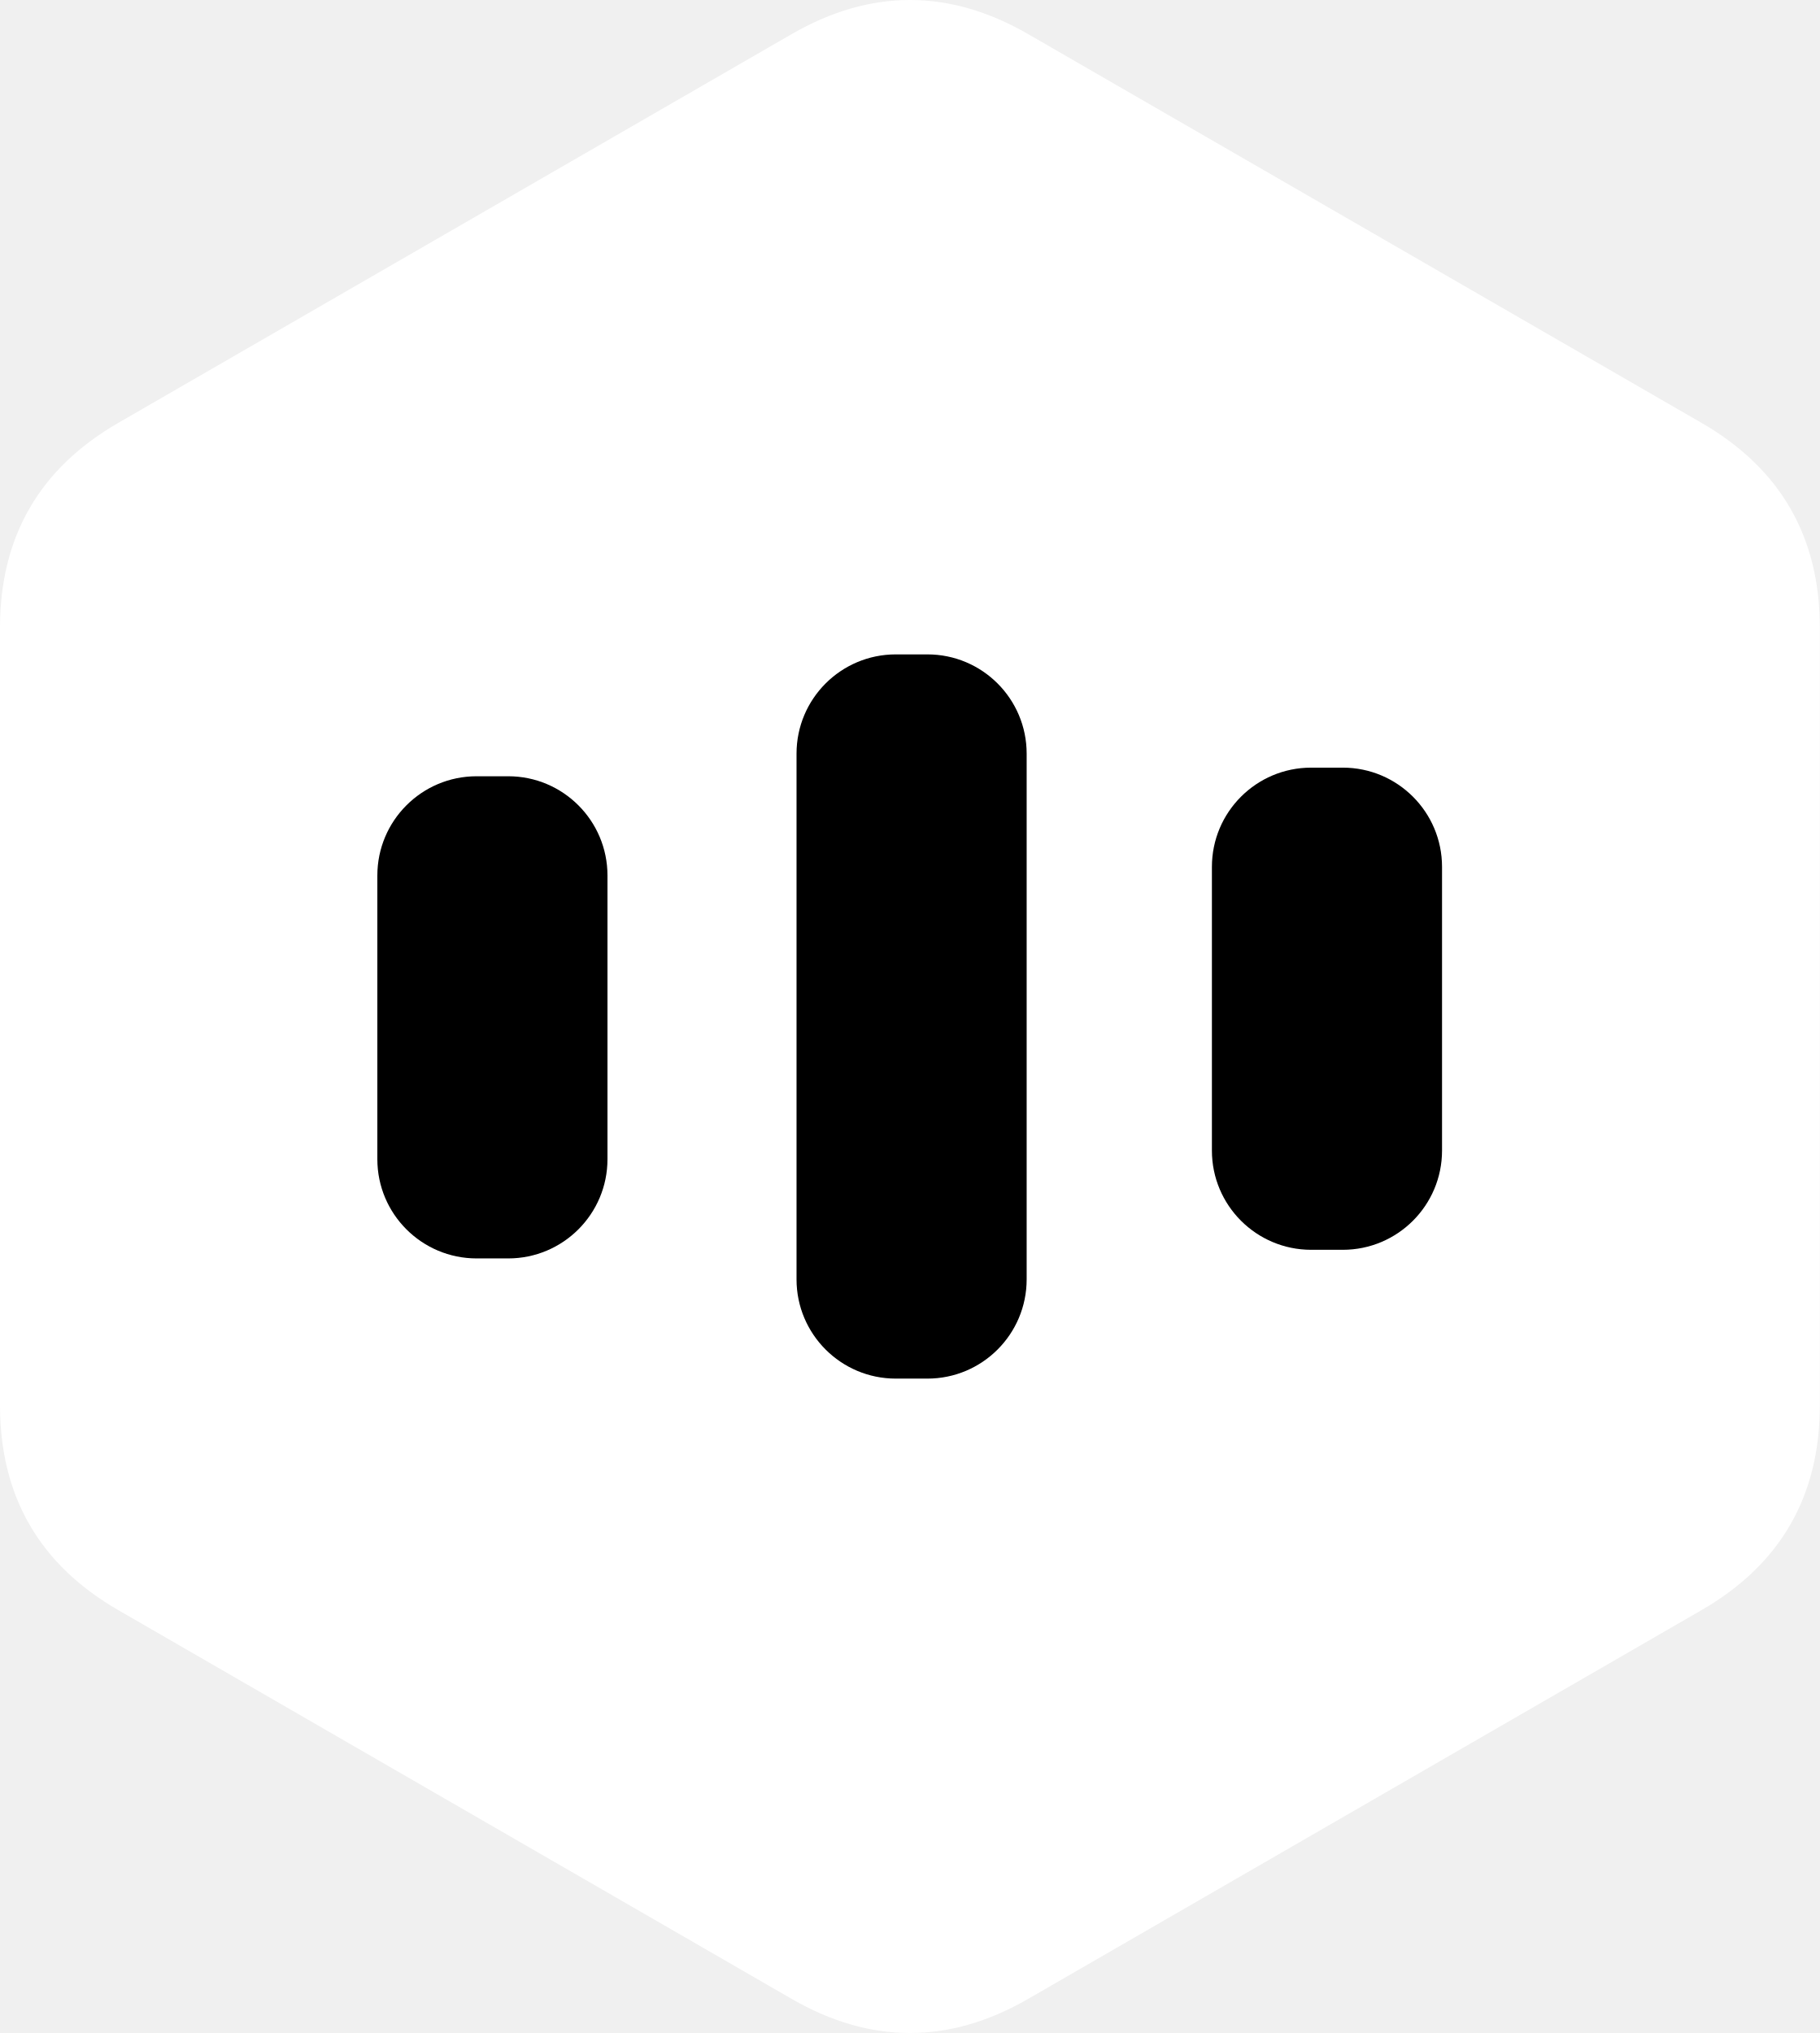
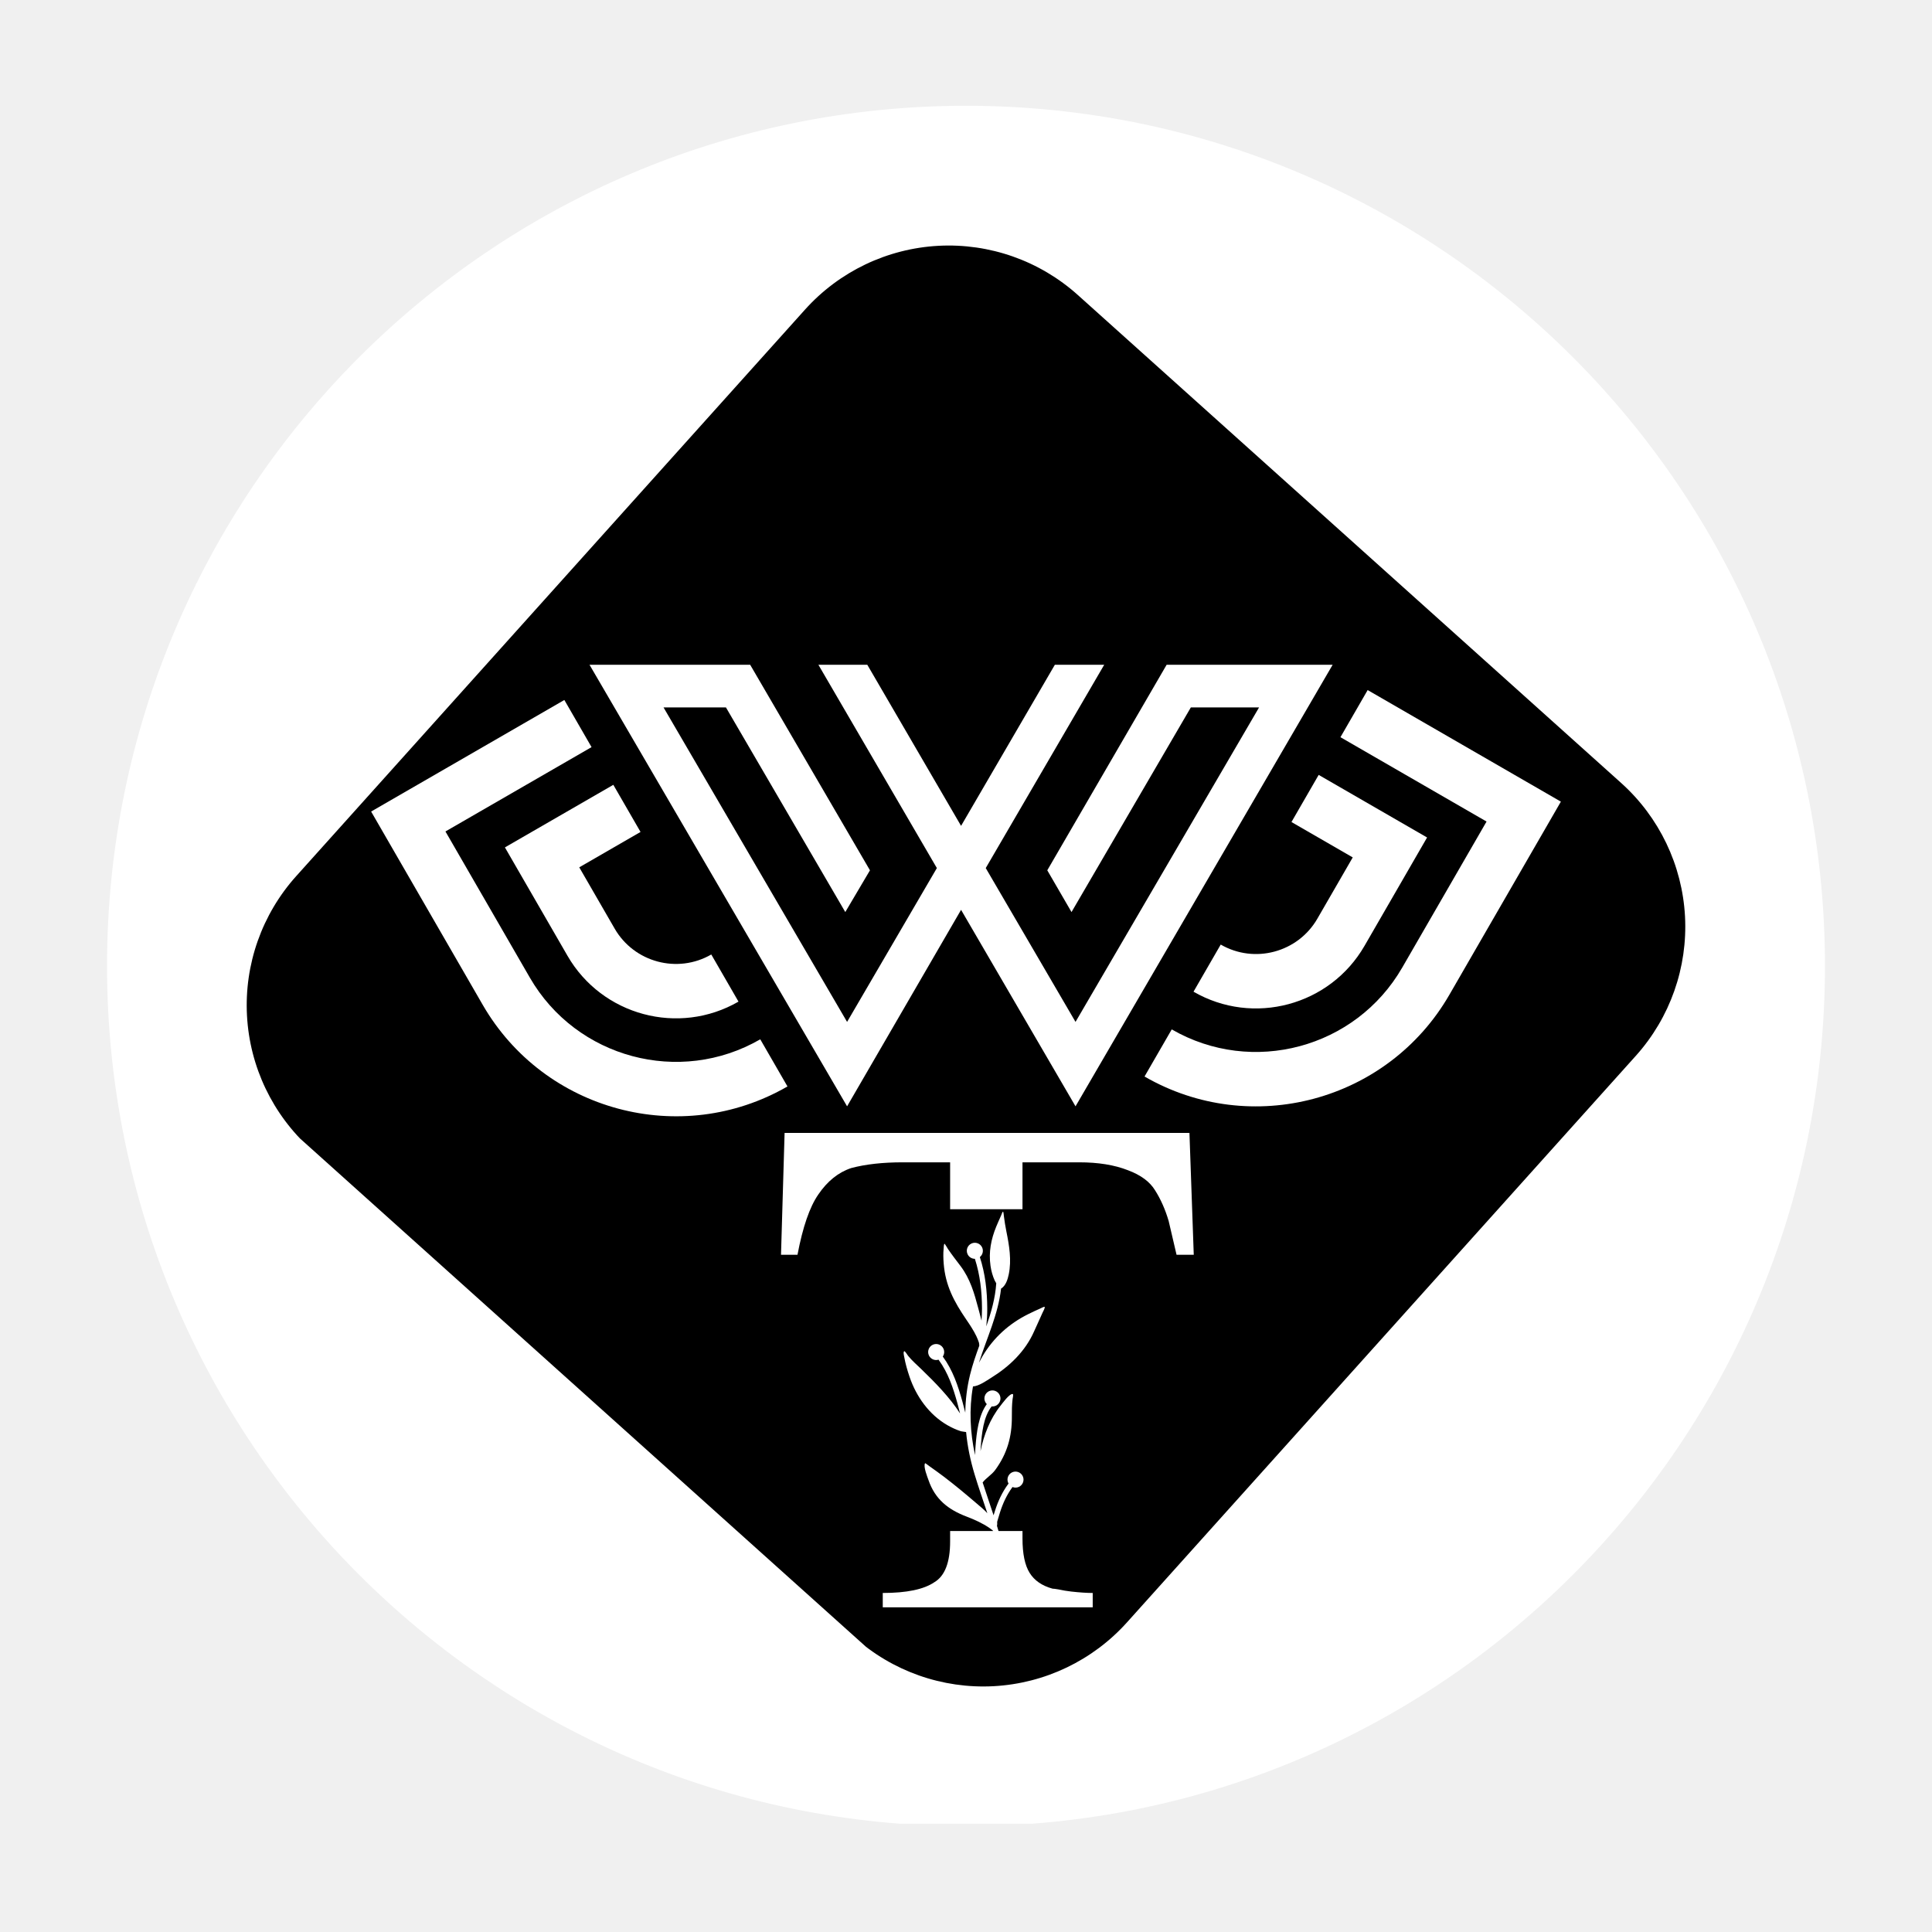
- <svg xmlns="http://www.w3.org/2000/svg" viewBox="140 127.111 220 245.778">
-   <path d="M 235.7 131.239 Q 250 122.983 264.3 131.239 L 345.7 178.235 Q 360 186.492 360 203.004 L 360 296.996 Q 360 313.508 345.7 321.765 L 264.3 368.761 Q 250 377.017 235.7 368.761 L 154.3 321.765 Q 140 313.509 140 296.996 L 140 203.004 Q 140 186.491 154.3 178.235 Z" style="fill: rgb(255, 255, 255);" />
-   <rect style="" x="185.618" y="220.956" width="27.82" height="58.291" rx="12" ry="12" />
-   <rect style="" y="206.223" width="27.82" height="87.554" rx="12" ry="12" x="236.293" />
-   <rect style="" x="286.508" y="219.914" width="27.82" height="58.291" rx="12" ry="12" />
+ <svg xmlns="http://www.w3.org/2000/svg" width="500" zoomAndPan="magnify" viewBox="0 0 375 375" height="500" preserveAspectRatio="xMidYMid meet" version="1.0">
+   <defs>
+     <clipPath id="420485e1ec">
+       <path d="M 20.777 20.531 L 354.223 20.531 L 354.223 354 L 20.777 354 Z M 20.777 20.531 " clip-rule="nonzero" />
+     </clipPath>
+     <clipPath id="23ec0332fd">
+       <path d="M 187.5 20.531 C 95.422 20.531 20.777 95.285 20.777 187.5 C 20.777 279.715 95.422 354.469 187.5 354.469 C 279.578 354.469 354.223 279.715 354.223 187.5 C 354.223 95.285 279.578 20.531 187.5 20.531 Z M 187.5 20.531 " clip-rule="nonzero" />
+     </clipPath>
+     <clipPath id="808cfc6682">
+       <path d="M 47 47 L 328 47 L 328 328 L 47 328 Z M 47 47 " clip-rule="nonzero" />
+     </clipPath>
+     <clipPath id="6aba7e7563">
+       <path d="M 181.305 32.199 L 342.57 177.035 L 193.207 343.34 L 31.945 198.504 Z M 181.305 32.199 " clip-rule="nonzero" />
+     </clipPath>
+     <clipPath id="1833c7b566">
+       <path d="M 209.203 57.258 L 314.668 151.977 C 322.07 158.625 326.523 167.938 327.059 177.867 C 327.59 187.801 324.156 197.535 317.512 204.934 L 218.75 314.898 C 212.105 322.297 202.793 326.754 192.859 327.289 C 182.93 327.82 173.191 324.387 165.793 317.742 L 60.328 223.02 C 52.93 216.375 48.473 207.062 47.941 197.133 C 47.406 187.199 50.84 177.465 57.488 170.062 L 156.246 60.102 C 162.895 52.699 172.207 48.246 182.137 47.711 C 192.07 47.18 201.805 50.613 209.203 57.258 Z M 209.203 57.258 " clip-rule="nonzero" />
+     </clipPath>
+     <clipPath id="d8bb297916">
+       <path d="M 114.367 129.027 L 258.723 129.027 L 258.723 214.68 L 114.367 214.68 Z M 114.367 129.027 " clip-rule="nonzero" />
+     </clipPath>
+     <clipPath id="d60588f9ab">
+       <path d="M 222 133 L 303 133 L 303 215 L 222 215 Z M 222 133 " clip-rule="nonzero" />
+     </clipPath>
+     <clipPath id="ff608ac3d2">
+       <path d="M 265.461 133.941 L 302.965 155.598 L 259.66 230.605 L 222.152 208.953 Z M 265.461 133.941 " clip-rule="nonzero" />
+     </clipPath>
+     <clipPath id="c4455a6f1e">
+       <path d="M 265.461 133.941 L 302.965 155.598 L 259.66 230.605 L 222.152 208.953 Z M 265.461 133.941 " clip-rule="nonzero" />
+     </clipPath>
+     <clipPath id="f44aba5996">
+       <path d="M 151.578 219.859 L 231.938 219.859 L 231.938 312 L 151.578 312 Z M 151.578 219.859 " clip-rule="nonzero" />
+     </clipPath>
+     <clipPath id="4a7afddaaf">
+       <path d="M 72 135 L 153 135 L 153 217 L 72 217 Z M 72 135 " clip-rule="nonzero" />
+     </clipPath>
+     <clipPath id="566dbf3bbf">
+       <path d="M 72.035 157.52 L 109.539 135.867 L 152.848 210.879 L 115.34 232.531 Z M 72.035 157.52 " clip-rule="nonzero" />
+     </clipPath>
+     <clipPath id="130dccad12">
+       <path d="M 109.539 135.867 L 72.035 157.52 L 115.34 232.531 L 152.848 210.879 Z M 109.539 135.867 " clip-rule="nonzero" />
+     </clipPath>
+   </defs>
+   <g clip-path="url(#420485e1ec)">
+     <g clip-path="url(#23ec0332fd)">
+       <path fill="#ffffff" d="M 20.777 20.531 L 354.223 20.531 L 354.223 353.977 L 20.777 353.977 Z M 20.777 20.531 " fill-opacity="1" fill-rule="nonzero" />
+     </g>
+   </g>
+   <g clip-path="url(#808cfc6682)">
+     <g clip-path="url(#6aba7e7563)">
+       <g clip-path="url(#1833c7b566)">
+         <path fill="#000000" d="M 181.305 32.199 L 342.57 177.035 L 193.773 342.711 L 32.508 197.875 Z M 181.305 32.199 " fill-opacity="1" fill-rule="nonzero" />
+       </g>
+     </g>
+   </g>
+   <g clip-path="url(#d8bb297916)">
+     <path fill="#ffffff" d="M 114.422 129.027 L 164.418 214.738 L 186.543 176.598 L 208.758 214.738 L 258.668 129.027 L 226.445 129.027 L 203.277 168.926 L 207.98 177.031 L 231.145 137.305 L 244.387 137.305 L 208.758 198.352 L 191.332 168.492 L 214.328 129.027 L 204.75 129.027 L 186.543 160.301 L 168.34 129.027 L 158.848 129.027 L 181.844 168.492 L 164.418 198.352 L 128.789 137.305 L 140.902 137.305 L 164.07 177.031 L 168.859 168.926 L 145.605 129.027 Z M 114.422 129.027 " fill-opacity="1" fill-rule="nonzero" />
+   </g>
+   <g clip-path="url(#d60588f9ab)">
+     <g clip-path="url(#ff608ac3d2)">
+       <g clip-path="url(#c4455a6f1e)">
+         <path fill="#ffffff" d="M 302.965 155.598 L 281.312 193.102 C 269.371 213.785 242.836 220.895 222.152 208.953 L 227.434 199.805 C 243.07 208.836 263.137 203.457 272.164 187.82 L 288.539 159.461 L 260.18 143.09 L 265.461 133.941 Z M 264.848 183.594 L 276.996 162.555 L 255.953 150.406 L 250.672 159.555 L 262.566 166.422 L 255.699 178.316 C 251.914 184.871 243.496 187.129 236.941 183.34 L 231.66 192.488 C 243.262 199.188 258.148 195.199 264.848 183.594 Z M 264.848 183.594 " fill-opacity="1" fill-rule="nonzero" />
+       </g>
+     </g>
+   </g>
+   <path fill="#ffffff" d="M 193.371 249.082 C 193.246 248.852 193.098 248.613 193.074 248.555 C 192.668 247.652 192.398 246.68 192.258 245.699 C 191.871 243.023 192.363 240.527 193.383 238.047 C 193.691 237.301 194.031 236.566 194.355 235.828 C 194.395 235.738 194.559 235.191 194.688 235.188 C 194.781 235.18 194.844 235.977 194.852 236.039 C 194.98 237.035 195.137 238.035 195.336 239.016 C 195.891 241.754 196.371 244.582 195.797 247.359 C 195.602 248.305 195.219 249.574 194.305 250.117 C 193.742 255.152 191.535 259.703 190.012 264.5 C 190.23 264.078 190.461 263.66 190.699 263.254 C 192.836 259.652 195.824 256.945 199.551 255.086 C 200.359 254.684 201.172 254.301 202 253.941 C 202.094 253.902 202.68 253.57 202.766 253.672 C 202.891 253.816 202.418 254.656 202.355 254.797 C 201.828 256.008 201.258 257.199 200.723 258.406 C 199.016 262.285 195.941 265.23 192.387 267.426 C 191.492 267.977 190.031 269.035 188.855 269.109 C 188.074 273.566 188.297 278.027 189.254 282.43 C 189.273 281.824 189.312 281.219 189.359 280.613 C 189.559 278.074 189.934 274.734 191.535 272.539 C 191.406 272.41 191.297 272.258 191.215 272.082 C 190.859 271.301 191.203 270.379 191.984 270.02 C 192.766 269.664 193.688 270.008 194.047 270.789 C 194.406 271.57 194.062 272.492 193.281 272.852 C 193.02 272.969 192.742 273.012 192.477 272.984 C 190.871 275.016 190.57 278.258 190.379 280.695 C 190.352 281.023 190.332 281.352 190.312 281.68 C 190.957 278.516 192.172 275.387 194.191 272.859 C 194.469 272.516 195.965 270.402 196.586 270.586 C 196.746 270.633 196.547 271.48 196.535 271.598 C 196.406 272.715 196.395 273.852 196.402 274.973 C 196.422 278.855 195.496 282.148 193.16 285.336 C 192.488 286.254 191.41 286.863 190.73 287.742 C 191.418 289.875 192.156 291.988 192.852 294.117 C 192.945 293.809 193.043 293.504 193.141 293.195 C 193.727 291.359 194.531 289.629 195.672 288.074 C 195.699 288.035 195.73 288.004 195.766 287.977 C 195.742 287.93 195.715 287.887 195.695 287.836 C 195.336 287.055 195.68 286.133 196.461 285.773 C 197.242 285.418 198.168 285.762 198.523 286.543 C 198.883 287.324 198.539 288.246 197.758 288.605 C 197.352 288.789 196.91 288.785 196.527 288.633 C 196.516 288.648 196.508 288.664 196.496 288.676 C 195.422 290.145 194.664 291.773 194.113 293.508 C 193.922 294.109 193.734 294.719 193.562 295.328 C 193.535 295.418 193.555 295.559 193.559 295.688 C 193.559 295.863 193.547 296.027 193.512 296.145 L 193.508 296.16 C 194.141 298.203 194.707 300.27 195.133 302.383 C 195.398 303.703 195.574 305.043 195.754 306.379 C 195.785 306.621 195.926 307.102 195.93 307.48 C 195.934 307.758 195.871 307.996 195.758 308.16 C 195.602 308.395 195.281 308.457 195.047 308.297 C 194.824 308.145 194.758 307.84 194.898 307.609 C 194.898 307.578 194.902 307.371 194.883 307.246 C 194.84 306.965 194.766 306.68 194.742 306.516 C 194.566 305.203 194.391 303.883 194.129 302.582 C 193.754 300.719 193.27 298.895 192.723 297.086 C 192.434 296.855 192.117 296.625 192.09 296.605 C 190.742 295.664 189.168 294.961 187.641 294.379 C 184.047 293.02 181.496 291.012 180.219 287.281 C 180.023 286.715 179.16 284.621 179.562 284.004 C 179.59 283.961 180.336 284.547 180.391 284.582 C 181.344 285.25 182.285 285.93 183.215 286.633 C 185.336 288.246 187.359 289.93 189.383 291.664 C 190.195 292.359 190.977 292.98 191.645 293.711 C 190.82 291.23 189.953 288.758 189.191 286.25 C 188.359 283.512 187.781 280.746 187.52 277.961 C 187.223 277.898 186.699 277.863 186.508 277.801 C 185.59 277.508 184.715 277.102 183.879 276.621 C 180.34 274.578 177.84 271.066 176.543 267.238 C 176.117 265.992 175.75 264.715 175.516 263.418 C 175.484 263.242 175.262 262.395 175.516 262.266 C 175.641 262.199 176.184 263.062 176.25 263.148 C 177.008 264.094 177.922 264.871 178.789 265.711 C 181.512 268.348 184.273 271.141 186.352 274.355 C 186.184 273.688 186.016 273.023 185.832 272.363 C 184.992 269.352 184.047 266.477 182.188 263.938 C 182.184 263.93 182.176 263.922 182.172 263.914 C 181.438 264.145 180.625 263.797 180.293 263.074 C 179.938 262.297 180.281 261.371 181.062 261.012 C 181.844 260.656 182.766 261 183.125 261.781 C 183.359 262.297 183.293 262.871 182.992 263.309 C 183 263.316 183.008 263.324 183.016 263.336 C 184.949 265.973 185.945 268.957 186.816 272.09 C 187.012 272.785 187.188 273.488 187.363 274.191 C 187.391 271.738 187.688 269.281 188.289 266.828 C 188.762 264.906 189.406 263.043 190.082 261.191 C 190.066 261.062 190.059 260.742 190.016 260.613 C 189.875 260.188 189.707 259.766 189.516 259.359 C 188.965 258.211 188.25 257.145 187.531 256.09 C 185.18 252.645 183.496 249.504 183.168 245.238 C 183.094 244.273 183.062 243.297 183.16 242.336 C 183.172 242.219 183.184 241.473 183.324 241.41 C 183.387 241.379 183.977 242.398 184.02 242.461 C 184.781 243.578 185.617 244.652 186.434 245.73 C 188.312 248.215 189.105 250.996 189.891 253.965 C 190.113 254.805 190.332 255.582 190.512 256.34 C 190.57 255.555 190.609 254.766 190.605 253.973 C 190.59 250.699 190.234 247.453 189.223 244.336 C 188.629 244.336 188.062 244 187.801 243.426 C 187.441 242.645 187.785 241.723 188.566 241.363 C 189.348 241.004 190.273 241.348 190.633 242.129 C 190.934 242.793 190.734 243.562 190.188 243.996 C 191.238 247.223 191.609 250.578 191.625 253.969 C 191.633 255.133 191.555 256.293 191.441 257.449 C 192.383 254.742 193.18 252 193.371 249.082 Z M 193.371 249.082 " fill-opacity="1" fill-rule="evenodd" />
+   <g clip-path="url(#f44aba5996)">
+     <path fill="#ffffff" d="M 198.465 297.168 L 184.418 297.168 L 184.418 299.184 C 184.418 303.258 183.395 305.906 181.355 307.109 C 179.316 308.5 175.977 309.195 171.344 309.195 L 171.344 311.977 L 212.094 311.977 L 212.094 309.195 C 210.98 309.195 209.59 309.102 207.922 308.918 C 207.086 308.82 206.254 308.688 205.418 308.5 C 204.863 308.406 204.492 308.359 204.305 308.359 C 202.266 307.805 200.781 306.785 199.855 305.301 C 198.926 303.82 198.465 301.594 198.465 298.621 Z M 184.418 234.711 L 198.465 234.711 L 198.465 225.605 L 209.453 225.605 C 213.164 225.605 216.312 226.113 218.91 227.133 C 221.41 228.062 223.172 229.359 224.191 231.027 C 225.309 232.789 226.188 234.785 226.84 237.008 L 228.367 243.547 L 231.707 243.547 L 230.871 219.902 L 152.289 219.902 L 151.594 243.547 L 154.793 243.547 C 155.812 238.168 157.156 234.273 158.824 231.863 C 160.586 229.266 162.719 227.551 165.223 226.719 C 168.004 225.977 171.344 225.605 175.238 225.605 L 184.418 225.605 Z M 184.418 234.711 " fill-opacity="1" fill-rule="nonzero" />
+   </g>
+   <g clip-path="url(#4a7afddaaf)">
+     <g clip-path="url(#566dbf3bbf)">
+       <g clip-path="url(#130dccad12)">
+         <path fill="#ffffff" d="M 72.035 157.52 L 93.688 195.027 C 105.629 215.707 132.164 222.82 152.848 210.879 L 147.566 201.73 C 131.93 210.758 111.863 205.383 102.836 189.746 L 86.461 161.387 L 114.82 145.016 L 109.539 135.867 Z M 110.152 185.52 L 98.004 164.48 L 119.047 152.332 L 124.328 161.48 L 112.434 168.348 L 119.301 180.238 C 123.086 186.797 131.504 189.051 138.059 185.266 L 143.34 194.414 C 131.738 201.109 116.852 197.121 110.152 185.52 Z M 110.152 185.52 " fill-opacity="1" fill-rule="nonzero" />
+       </g>
+     </g>
+   </g>
</svg>
